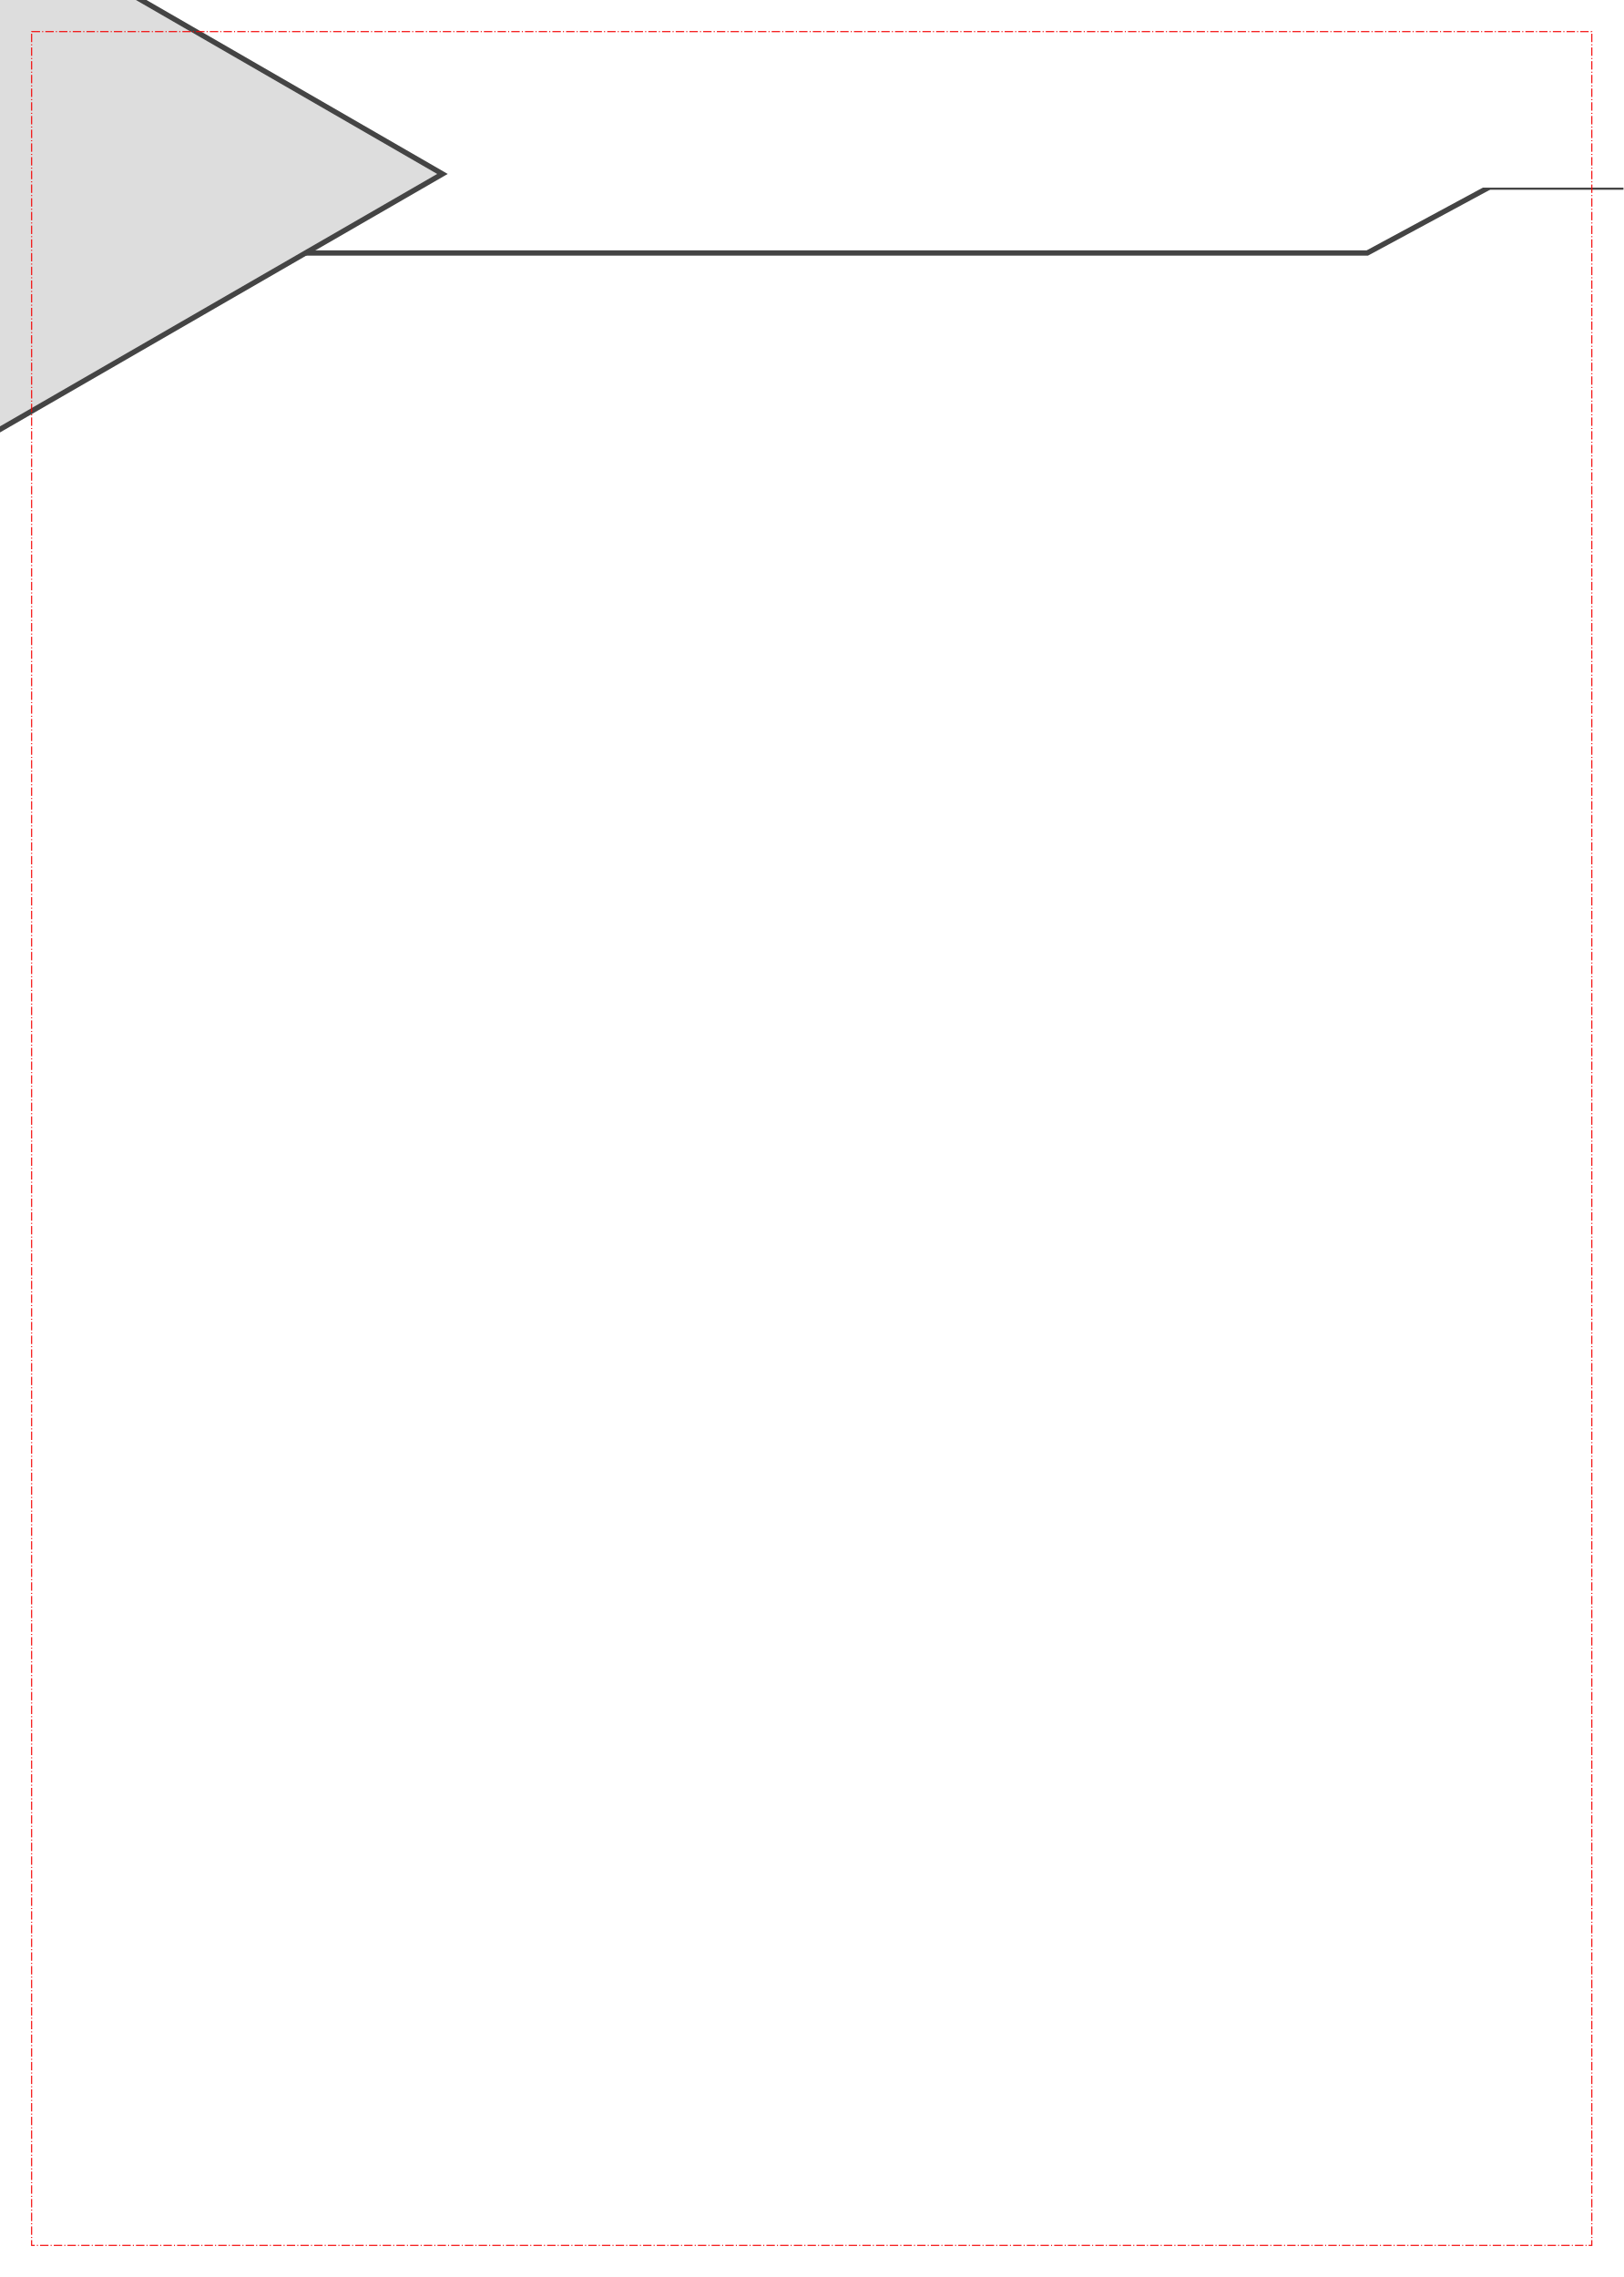
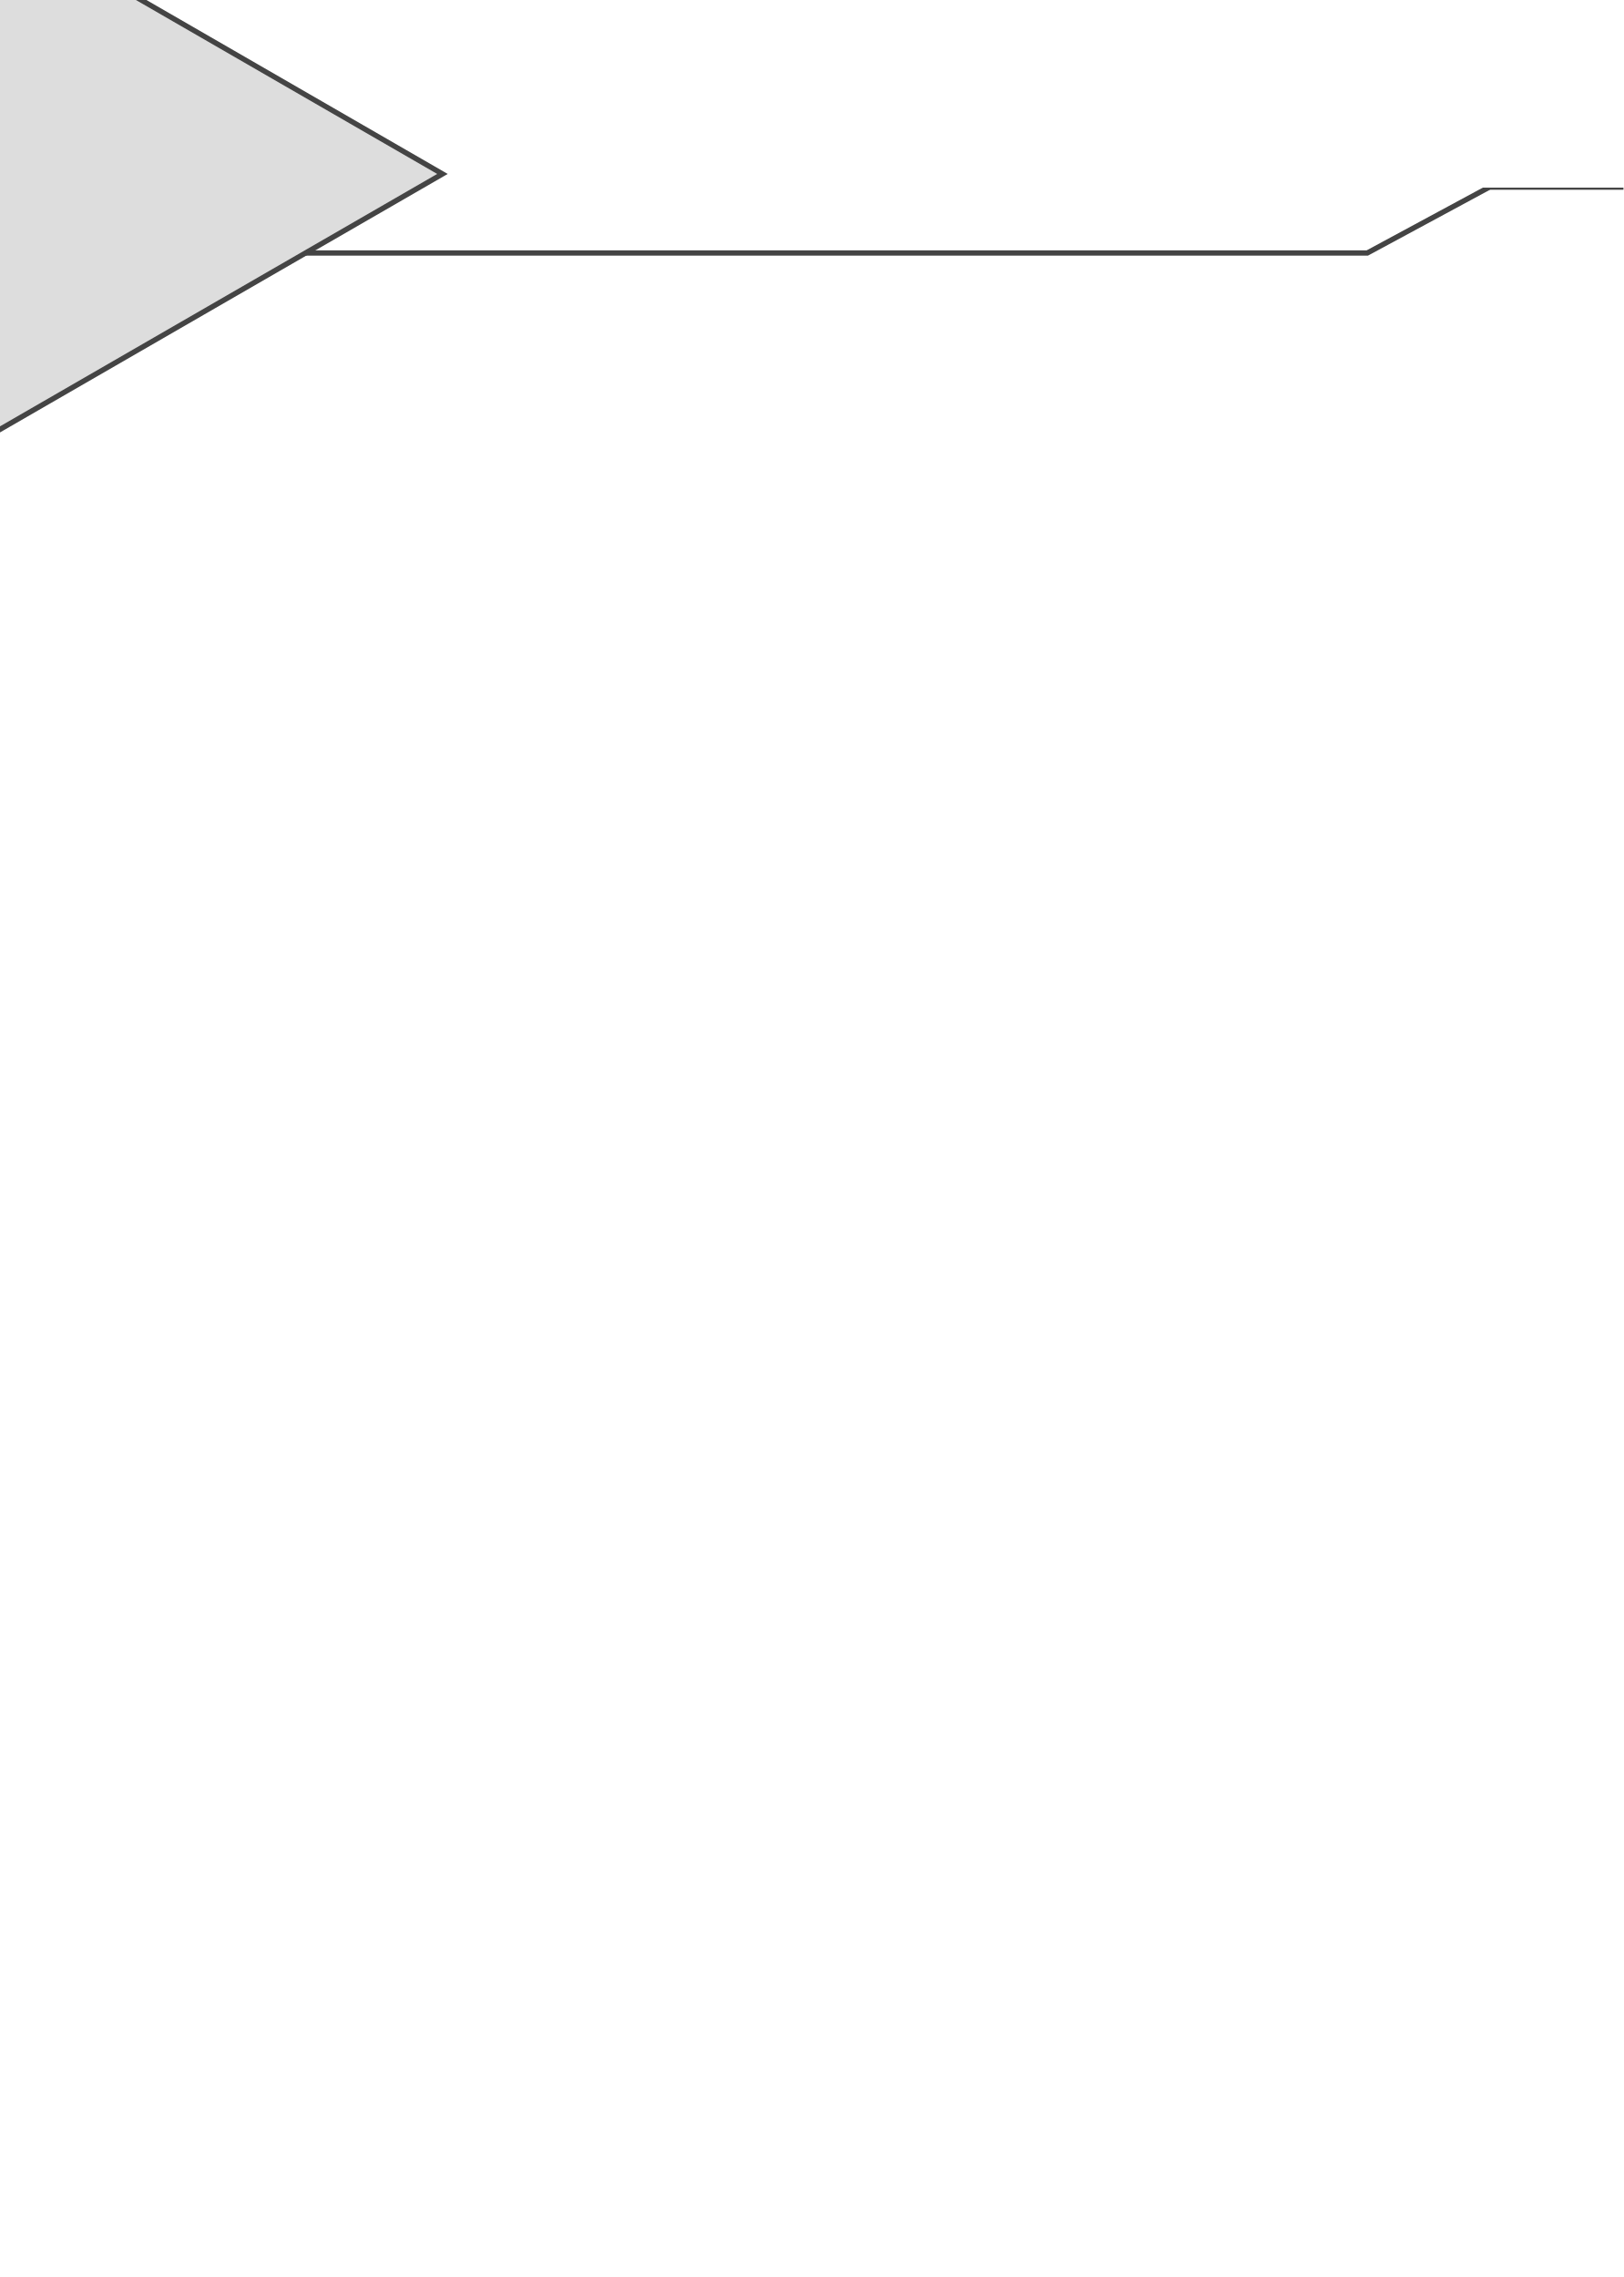
<svg xmlns="http://www.w3.org/2000/svg" width="154mm" height="216mm" viewBox="0 0 154 216" version="1.1" id="svg8">
  <defs id="defs2" />
  <g id="layer1" transform="translate(0,-81)">
    <path style="fill:#dddddd;fill-opacity:1;stroke:none;stroke-width:0.353;stroke-linecap:butt;stroke-linejoin:miter;stroke-miterlimit:4;stroke-dasharray:none;stroke-opacity:1" d="M -0.464,122 41.971,97.5 l -42.435,-24.5 z" id="path3705" />
    <path style="color:#000000;font-style:normal;font-variant:normal;font-weight:normal;font-stretch:normal;font-size:medium;line-height:normal;font-family:sans-serif;font-variant-ligatures:normal;font-variant-position:normal;font-variant-caps:normal;font-variant-numeric:normal;font-variant-alternates:normal;font-feature-settings:normal;text-indent:0;text-align:start;text-decoration:none;text-decoration-line:none;text-decoration-style:solid;text-decoration-color:#000000;letter-spacing:normal;word-spacing:normal;text-transform:none;writing-mode:lr-tb;direction:ltr;text-orientation:mixed;dominant-baseline:auto;baseline-shift:baseline;text-anchor:start;white-space:normal;shape-padding:0;clip-rule:nonzero;display:inline;overflow:visible;visibility:visible;opacity:1;isolation:auto;mix-blend-mode:normal;color-interpolation:sRGB;color-interpolation-filters:linearRGB;solid-color:#000000;solid-opacity:1;vector-effect:none;fill:#444444;fill-opacity:1;fill-rule:nonzero;stroke:none;stroke-width:0.5;stroke-linecap:butt;stroke-linejoin:miter;stroke-miterlimit:4;stroke-dasharray:none;stroke-dashoffset:0;stroke-opacity:1;color-rendering:auto;image-rendering:auto;shape-rendering:auto;text-rendering:auto;enable-background:accumulate" d="m 141.3,98.8 -0.644,7.8e-4 -11.02,5.949 -100.637,0 v 0.5 l 100.764,0 11.58,-6.252 z" id="path3707" />
    <path style="fill:none;fill-opacity:1;stroke:#444444;stroke-width:0.5;stroke-linecap:butt;stroke-linejoin:miter;stroke-miterlimit:4;stroke-dasharray:none;stroke-opacity:1" d="m -0.464,73 42.435,24.5 -42.435,24.5" id="path4514" />
    <path style="fill:none;stroke:#444444;stroke-width:0.2;stroke-linecap:butt;stroke-linejoin:miter;stroke-miterlimit:4;stroke-dasharray:none;stroke-opacity:1" d="m 154,98.9 -13,-1.12e-4" id="path853" />
-     <rect style="fill:none;fill-opacity:1;stroke:#f30000;stroke-width:0.1;stroke-miterlimit:4;stroke-dasharray:0.8, 0.2, 0.1, 0.2;stroke-dashoffset:0;stroke-opacity:1" id="rect823" width="148" height="210" x="3" y="84" />
  </g>
</svg>
